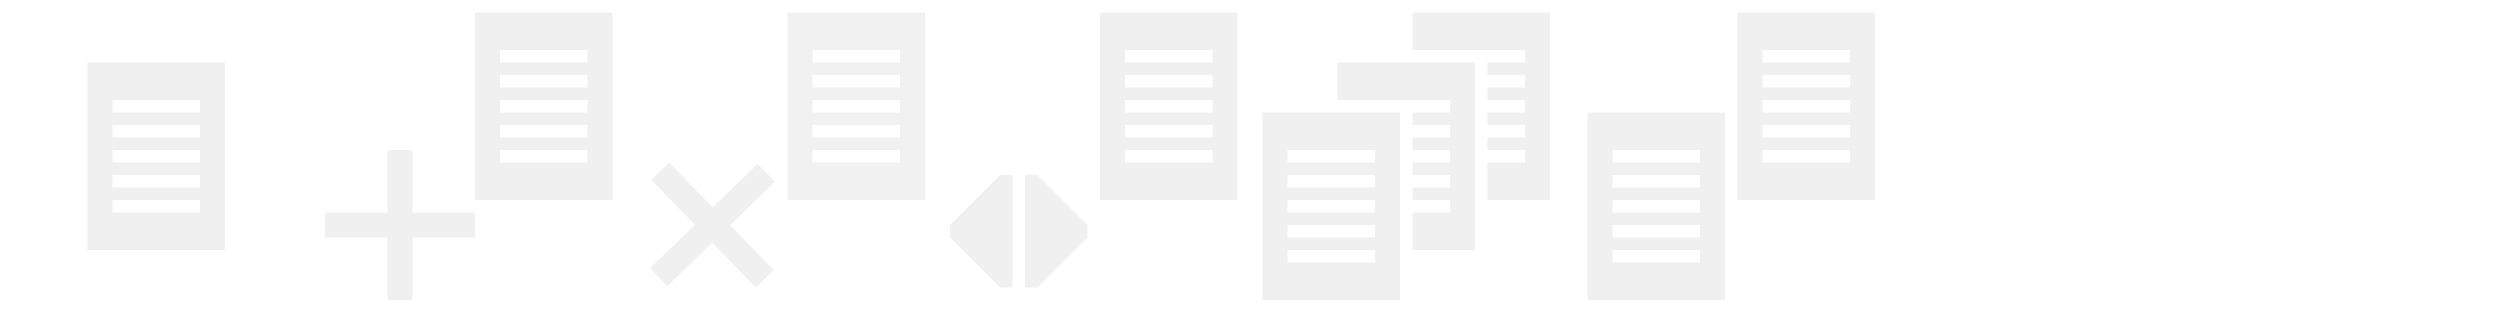
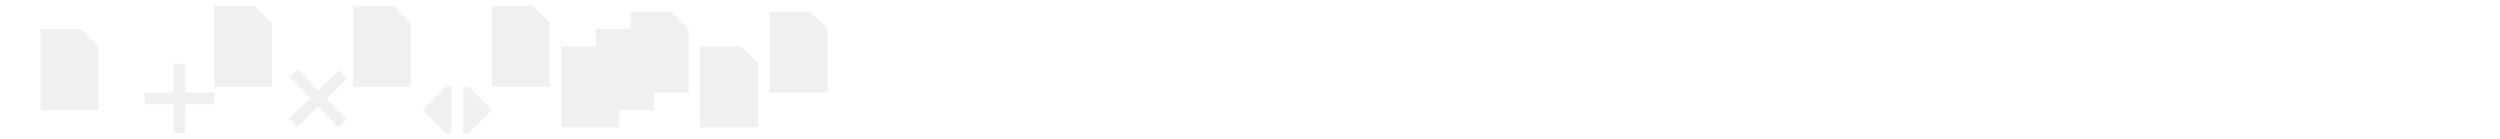
- <svg xmlns="http://www.w3.org/2000/svg" xmlns:xlink="http://www.w3.org/1999/xlink" width="200" height="25" id="svg2" version="1.0">
+ <svg xmlns="http://www.w3.org/2000/svg" xmlns:xlink="http://www.w3.org/1999/xlink" width="432" height="24" id="svg2" version="1.0">
  <defs id="defs4">
    <linearGradient id="linearGradient4535">
      <stop style="stop-color:#ffecb9;stop-opacity:1;" offset="0" id="stop4537" />
      <stop style="stop-color:#f0af00;stop-opacity:1;" offset="1" id="stop4539" />
    </linearGradient>
    <linearGradient id="linearGradient3924">
      <stop style="stop-color:#f0f0f0;stop-opacity:1;" offset="0" id="stop3926" />
      <stop style="stop-color:#d2d2d2;stop-opacity:1;" offset="1" id="stop3928" />
    </linearGradient>
    <linearGradient xlink:href="#linearGradient4535" id="linearGradient4541" x1="16.037" y1="6.957" x2="16.012" y2="16.841" gradientUnits="userSpaceOnUse" gradientTransform="translate(-0.951418)" />
    <linearGradient xlink:href="#linearGradient4535" id="linearGradient3344" gradientUnits="userSpaceOnUse" gradientTransform="translate(-9.054095,3.038462)" x1="10.126" y1="12.145" x2="14.782" y2="16.953" />
  </defs>
-   <g id="layer1" transform="translate(0,3)">
-     <g id="FileOpenIcon" transform="translate(25)">
-       <rect y="-3" x="0" height="25" width="25" id="rect830" style="color:#000000;clip-rule:nonzero;display:inline;overflow:visible;visibility:visible;opacity:1;isolation:auto;mix-blend-mode:normal;color-interpolation:sRGB;color-interpolation-filters:linearRGB;solid-color:#000000;solid-opacity:1;fill:#000000;fill-opacity:0;fill-rule:nonzero;stroke:none;stroke-width:12.5;stroke-linecap:square;stroke-linejoin:miter;stroke-miterlimit:4;stroke-dasharray:none;stroke-dashoffset:0;stroke-opacity:1;color-rendering:auto;image-rendering:auto;shape-rendering:auto;text-rendering:auto;enable-background:accumulate" />
-       <path id="path4012" d="M 13,-2 V 13 H 24 V -2 Z m 2,3 h 7 v 1 h -7 z m 0,2 h 7 v 1 h -7 z m 0,2 h 7 v 1 H 15 Z M 15,7 h 7 v 1 h -7 z m 0,2 h 7 v 1 h -7 z" style="fill:#f0f0f0;fill-opacity:1;fill-rule:evenodd;stroke:none;stroke-width:1;stroke-linecap:butt;stroke-linejoin:miter;stroke-miterlimit:4;stroke-dasharray:none;stroke-opacity:0.498" />
+   <g id="layer1" transform="translate(0,2)">
+     <g id="FileOpenIcon" transform="translate(24)">
+       <rect y="-2" x="0" height="24" width="24" id="rect830" style="color:#000000;clip-rule:nonzero;display:inline;overflow:visible;visibility:visible;opacity:1;isolation:auto;mix-blend-mode:normal;color-interpolation:sRGB;color-interpolation-filters:linearRGB;solid-color:#000000;solid-opacity:1;fill:#000000;fill-opacity:0;fill-rule:nonzero;stroke:none;stroke-width:12.5;stroke-linecap:square;stroke-linejoin:miter;stroke-miterlimit:4;stroke-dasharray:none;stroke-dashoffset:0;stroke-opacity:1;color-rendering:auto;image-rendering:auto;shape-rendering:auto;text-rendering:auto;enable-background:accumulate" />
      <path id="path2385" d="M 13,16 V 14 H 8 V 9 H 6 v 5 H 1 v 2 h 5 v 5 h 2 v -5 z" style="fill:#f0f0f0;fill-opacity:1;fill-rule:evenodd;stroke:none;stroke-width:1;stroke-linecap:butt;stroke-linejoin:miter;stroke-miterlimit:4;stroke-dasharray:none;stroke-opacity:0.498" />
+       <path id="path4012-8-3" d="M 13,-1 V 13 H 23 V 2 l -3,-3 z" style="fill:#f0f0f0;fill-opacity:1;fill-rule:evenodd;stroke:none;stroke-width:1;stroke-linecap:butt;stroke-linejoin:miter;stroke-miterlimit:4;stroke-dasharray:none;stroke-opacity:0.498" />
    </g>
    <g id="FileIcon">
-       <rect y="-3" x="0" height="25" width="25" id="rect6351" style="color:#000000;clip-rule:nonzero;display:inline;overflow:visible;visibility:visible;opacity:1;isolation:auto;mix-blend-mode:normal;color-interpolation:sRGB;color-interpolation-filters:linearRGB;solid-color:#000000;solid-opacity:1;fill:#000000;fill-opacity:0;fill-rule:nonzero;stroke:none;stroke-width:2.997;stroke-linecap:square;stroke-linejoin:miter;stroke-miterlimit:4;stroke-dasharray:none;stroke-dashoffset:0;stroke-opacity:1;color-rendering:auto;image-rendering:auto;shape-rendering:auto;text-rendering:auto;enable-background:accumulate" />
-       <path id="path4012-8" d="M 7,2 V 17 H 18 V 2 Z m 2,3 H 16 v 1 H 9 Z m 0,2 H 16 v 1 H 9 Z m 0,2 H 16 V 10 H 9 Z M 9,11 H 16 v 1 H 9 Z m 0,2 H 16 v 1 H 9 Z" style="fill:#f0f0f0;fill-opacity:1;fill-rule:evenodd;stroke:none;stroke-width:1;stroke-linecap:butt;stroke-linejoin:miter;stroke-miterlimit:4;stroke-dasharray:none;stroke-opacity:0.498" />
+       <rect y="-2" x="0" height="24" width="24" id="rect6351" style="color:#000000;clip-rule:nonzero;display:inline;overflow:visible;visibility:visible;opacity:1;isolation:auto;mix-blend-mode:normal;color-interpolation:sRGB;color-interpolation-filters:linearRGB;solid-color:#000000;solid-opacity:1;fill:#000000;fill-opacity:0;fill-rule:nonzero;stroke:none;stroke-width:2.997;stroke-linecap:square;stroke-linejoin:miter;stroke-miterlimit:4;stroke-dasharray:none;stroke-dashoffset:0;stroke-opacity:1;color-rendering:auto;image-rendering:auto;shape-rendering:auto;text-rendering:auto;enable-background:accumulate" />
+       <path id="path4012-8" d="M 7,3 V 17 H 17 V 6 L 14,3 Z" style="fill:#f0f0f0;fill-opacity:1;fill-rule:evenodd;stroke:none;stroke-width:1;stroke-linecap:butt;stroke-linejoin:miter;stroke-miterlimit:4;stroke-dasharray:none;stroke-opacity:0.498" />
    </g>
-     <g id="FileReloadIcon" transform="translate(75)">
-       <rect y="-3" x="0" height="25" width="25" id="rect6378" style="color:#000000;clip-rule:nonzero;display:inline;overflow:visible;visibility:visible;opacity:1;isolation:auto;mix-blend-mode:normal;color-interpolation:sRGB;color-interpolation-filters:linearRGB;solid-color:#000000;solid-opacity:1;fill:#000000;fill-opacity:0;fill-rule:nonzero;stroke:none;stroke-width:15;stroke-linecap:square;stroke-linejoin:miter;stroke-miterlimit:4;stroke-dasharray:none;stroke-dashoffset:0;stroke-opacity:1;color-rendering:auto;image-rendering:auto;shape-rendering:auto;text-rendering:auto;enable-background:accumulate" />
-       <path id="path4012-9" d="M 13,-2 V 13 H 24 V -2 Z m 2,3 h 7 v 1 h -7 z m 0,2 h 7 v 1 h -7 z m 0,2 h 7 v 1 H 15 Z M 15,7 h 7 v 1 h -7 z m 0,2 h 7 v 1 h -7 z" style="fill:#f0f0f0;fill-opacity:1;fill-rule:evenodd;stroke:none;stroke-width:1;stroke-linecap:butt;stroke-linejoin:miter;stroke-miterlimit:4;stroke-dasharray:none;stroke-opacity:0.498" />
-       <path id="path2385-0" d="M 6,11 H 5 l -4,4 v 1 l 4,4 h 1 z" style="fill:#f0f0f0;fill-opacity:1;fill-rule:evenodd;stroke:none;stroke-width:1;stroke-linecap:butt;stroke-linejoin:miter;stroke-miterlimit:4;stroke-dasharray:none;stroke-opacity:0.498" />
-       <path style="fill:#f0f0f0;fill-opacity:1;fill-rule:evenodd;stroke:none;stroke-width:1;stroke-linecap:butt;stroke-linejoin:miter;stroke-miterlimit:4;stroke-dasharray:none;stroke-opacity:0.498" d="m 7,11 h 1 l 4,4 v 1 L 8,20 H 7 Z" id="path5798" />
+     <g id="FileReloadIcon" transform="translate(72)">
+       <rect y="-2" x="0" height="24" width="24" id="rect6378" style="color:#000000;clip-rule:nonzero;display:inline;overflow:visible;visibility:visible;opacity:1;isolation:auto;mix-blend-mode:normal;color-interpolation:sRGB;color-interpolation-filters:linearRGB;solid-color:#000000;solid-opacity:1;fill:#000000;fill-opacity:0;fill-rule:nonzero;stroke:none;stroke-width:15;stroke-linecap:square;stroke-linejoin:miter;stroke-miterlimit:4;stroke-dasharray:none;stroke-dashoffset:0;stroke-opacity:1;color-rendering:auto;image-rendering:auto;shape-rendering:auto;text-rendering:auto;enable-background:accumulate" />
+       <path id="path2385-0" d="M 6,13 H 5 l -4,4 4,4 h 1 z" style="fill:#f0f0f0;fill-opacity:1;fill-rule:evenodd;stroke:none;stroke-width:1;stroke-linecap:butt;stroke-linejoin:miter;stroke-miterlimit:4;stroke-dasharray:none;stroke-opacity:0.498" />
+       <path style="fill:#f0f0f0;fill-opacity:1;fill-rule:evenodd;stroke:none;stroke-width:1;stroke-linecap:butt;stroke-linejoin:miter;stroke-miterlimit:4;stroke-dasharray:none;stroke-opacity:0.498" d="m 8,13 h 1 l 4,4 -4,4 H 8 Z" id="path5798" />
+       <path id="path4012-8-7" d="M 13,-1 V 13 H 23 V 2 l -3,-3 z" style="fill:#f0f0f0;fill-opacity:1;fill-rule:evenodd;stroke:none;stroke-width:1;stroke-linecap:butt;stroke-linejoin:miter;stroke-miterlimit:4;stroke-dasharray:none;stroke-opacity:0.498" />
    </g>
-     <g id="FileCloseIcon" transform="translate(50)">
-       <rect y="-3" x="0" height="25" width="25" id="rect6425" style="color:#000000;clip-rule:nonzero;display:inline;overflow:visible;visibility:visible;opacity:1;isolation:auto;mix-blend-mode:normal;color-interpolation:sRGB;color-interpolation-filters:linearRGB;solid-color:#000000;solid-opacity:1;fill:#000000;fill-opacity:0;fill-rule:nonzero;stroke:none;stroke-width:15.863;stroke-linecap:square;stroke-linejoin:miter;stroke-miterlimit:4;stroke-dasharray:none;stroke-dashoffset:0;stroke-opacity:1;color-rendering:auto;image-rendering:auto;shape-rendering:auto;text-rendering:auto;enable-background:accumulate" />
-       <path id="path4012-5" d="M 13,-2 V 13 H 24 V -2 Z m 2,3 h 7 v 1 h -7 z m 0,2 h 7 v 1 h -7 z m 0,2 h 7 v 1 H 15 Z M 15,7 h 7 v 1 h -7 z m 0,2 h 7 v 1 h -7 z" style="fill:#f0f0f0;fill-opacity:0.941;fill-rule:evenodd;stroke:none;stroke-width:1;stroke-linecap:butt;stroke-linejoin:miter;stroke-miterlimit:4;stroke-dasharray:none;stroke-opacity:0.498" />
+     <g id="FileCloseIcon" transform="translate(48)">
+       <rect y="-2" x="0" height="24" width="24" id="rect6425" style="color:#000000;clip-rule:nonzero;display:inline;overflow:visible;visibility:visible;opacity:1;isolation:auto;mix-blend-mode:normal;color-interpolation:sRGB;color-interpolation-filters:linearRGB;solid-color:#000000;solid-opacity:1;fill:#000000;fill-opacity:0;fill-rule:nonzero;stroke:none;stroke-width:15.863;stroke-linecap:square;stroke-linejoin:miter;stroke-miterlimit:4;stroke-dasharray:none;stroke-dashoffset:0;stroke-opacity:1;color-rendering:auto;image-rendering:auto;shape-rendering:auto;text-rendering:auto;enable-background:accumulate" />
      <path id="path2385-3" d="M 10.464,20 11.898,18.606 8.414,15.02 12,11.536 10.606,10.102 7.02,13.586 3.536,10 2.102,11.394 5.586,14.98 2,18.464 3.394,19.898 6.98,16.414 Z" style="fill:#f0f0f0;fill-opacity:1;fill-rule:evenodd;stroke:none;stroke-width:1;stroke-linecap:butt;stroke-linejoin:miter;stroke-miterlimit:4;stroke-dasharray:none;stroke-opacity:0.498" />
+       <path id="path4012-8-6" d="m 13,-1 v 14 h 10 V 2 l -3,-3 z" style="fill:#f0f0f0;fill-opacity:1;fill-rule:evenodd;stroke:none;stroke-width:1;stroke-linecap:butt;stroke-linejoin:miter;stroke-miterlimit:4;stroke-dasharray:none;stroke-opacity:0.498" />
    </g>
-     <g id="SequenceIcon" transform="translate(100)">
-       <rect y="-3" x="0" height="25" width="25" id="rect355" style="color:#000000;clip-rule:nonzero;display:inline;overflow:visible;visibility:visible;opacity:1;isolation:auto;mix-blend-mode:normal;color-interpolation:sRGB;color-interpolation-filters:linearRGB;solid-color:#000000;solid-opacity:1;fill:#000000;fill-opacity:0;fill-rule:nonzero;stroke:none;stroke-width:30.619;stroke-linecap:square;stroke-linejoin:miter;stroke-miterlimit:4;stroke-dasharray:none;stroke-dashoffset:0;stroke-opacity:1;color-rendering:auto;image-rendering:auto;shape-rendering:auto;text-rendering:auto;enable-background:accumulate" />
-       <path id="path48545" d="m 7,2 v 2 1 h 6 3 v 1 h -3 v 1 h 3 v 1 h -3 v 1 h 3 v 1 h -3 v 1 h 3 v 1 h -3 v 1 h 3 v 1 h -3 v 3 h 5 V 2 Z" style="fill:#f0f0f0;fill-opacity:1;fill-rule:evenodd;stroke:none;stroke-width:1;stroke-linecap:butt;stroke-linejoin:miter;stroke-miterlimit:4;stroke-dasharray:none;stroke-opacity:0.498" />
-       <path id="path48543" d="m 13,-2 v 2 1 h 6 3 v 1 h -3 v 1 h 3 v 1 h -3 v 1 h 3 v 1 h -3 v 1 h 3 v 1 h -3 v 1 h 3 v 1 h -3 v 3 h 5 V -2 Z" style="fill:#f0f0f0;fill-opacity:1;fill-rule:evenodd;stroke:none;stroke-width:1;stroke-linecap:butt;stroke-linejoin:miter;stroke-miterlimit:4;stroke-dasharray:none;stroke-opacity:0.498" />
-       <path id="path48612" d="M 1,6 V 21 H 12 V 6 Z m 2,3 H 10 v 1 H 3 Z m 0,2 H 10 v 1 H 3 Z m 0,2 H 10 v 1 H 3 Z m 0,2 H 10 v 1 H 3 Z m 0,2 H 10 v 1 H 3 Z" style="fill:#f0f0f0;fill-opacity:1;fill-rule:evenodd;stroke:none;stroke-width:1;stroke-linecap:butt;stroke-linejoin:miter;stroke-miterlimit:4;stroke-dasharray:none;stroke-opacity:0.498" />
+     <g id="SequenceIcon" transform="translate(96)">
+       <rect y="-2" x="0" height="24" width="24" id="rect355" style="color:#000000;clip-rule:nonzero;display:inline;overflow:visible;visibility:visible;opacity:1;isolation:auto;mix-blend-mode:normal;color-interpolation:sRGB;color-interpolation-filters:linearRGB;solid-color:#000000;solid-opacity:1;fill:#000000;fill-opacity:0;fill-rule:nonzero;stroke:none;stroke-width:30.619;stroke-linecap:square;stroke-linejoin:miter;stroke-miterlimit:4;stroke-dasharray:none;stroke-dashoffset:0;stroke-opacity:1;color-rendering:auto;image-rendering:auto;shape-rendering:auto;text-rendering:auto;enable-background:accumulate" />
+       <path id="path4012-8-5" d="M 1,6 V 20 H 11 V 9 L 8,6 Z" style="fill:#f0f0f0;fill-opacity:1;fill-rule:evenodd;stroke:none;stroke-width:1;stroke-linecap:butt;stroke-linejoin:miter;stroke-miterlimit:4;stroke-dasharray:none;stroke-opacity:0.498" />
+       <path id="path4012-8-35" d="m 13,0 v 14 h 10 V 3 l -3,-3 z" style="fill:#f0f0f0;fill-opacity:1;fill-rule:evenodd;stroke:none;stroke-width:1;stroke-linecap:butt;stroke-linejoin:miter;stroke-miterlimit:4;stroke-dasharray:none;stroke-opacity:0.498" />
+       <path id="path4012-8-62" d="m 7,3 v 14 h 10 V 6 l -3,-3 z" style="fill:#f0f0f0;fill-opacity:1;fill-rule:evenodd;stroke:none;stroke-width:1;stroke-linecap:butt;stroke-linejoin:miter;stroke-miterlimit:4;stroke-dasharray:none;stroke-opacity:0.498" />
    </g>
-     <g id="SequenceRangeIcon" transform="translate(126)">
-       <rect y="-3" x="0" height="25" width="25" id="rect355-5" style="color:#000000;clip-rule:nonzero;display:inline;overflow:visible;visibility:visible;opacity:1;isolation:auto;mix-blend-mode:normal;color-interpolation:sRGB;color-interpolation-filters:linearRGB;solid-color:#000000;solid-opacity:1;fill:#000000;fill-opacity:0;fill-rule:nonzero;stroke:none;stroke-width:30.619;stroke-linecap:square;stroke-linejoin:miter;stroke-miterlimit:4;stroke-dasharray:none;stroke-dashoffset:0;stroke-opacity:1;color-rendering:auto;image-rendering:auto;shape-rendering:auto;text-rendering:auto;enable-background:accumulate" />
-       <path style="fill:#f0f0f0;fill-opacity:1;fill-rule:evenodd;stroke:none;stroke-width:1;stroke-linecap:butt;stroke-linejoin:miter;stroke-miterlimit:4;stroke-dasharray:none;stroke-opacity:0.498" d="M 13,-2 V 13 H 24 V -2 Z m 2,3 H 22 v 1 h -7 z m 0,2 H 22 v 1 h -7 z m 0,2 H 22 v 1 h -7 z m 0,2 H 22 v 1 h -7 z m 0,2 H 22 v 1 h -7 z" id="path50450" />
-       <path id="path48612-4" d="M 1,6 V 21 H 12 V 6 Z m 2,3 H 10 v 1 H 3 Z m 0,2 H 10 v 1 H 3 Z m 0,2 H 10 v 1 H 3 Z m 0,2 H 10 v 1 H 3 Z m 0,2 H 10 v 1 H 3 Z" style="fill:#f0f0f0;fill-opacity:1;fill-rule:evenodd;stroke:none;stroke-width:1;stroke-linecap:butt;stroke-linejoin:miter;stroke-miterlimit:4;stroke-dasharray:none;stroke-opacity:0.498" />
+     <g transform="translate(120)" id="SequenceRangeIcon">
+       <rect style="color:#000000;clip-rule:nonzero;display:inline;overflow:visible;visibility:visible;opacity:1;isolation:auto;mix-blend-mode:normal;color-interpolation:sRGB;color-interpolation-filters:linearRGB;solid-color:#000000;solid-opacity:1;fill:#000000;fill-opacity:0;fill-rule:nonzero;stroke:none;stroke-width:30.619;stroke-linecap:square;stroke-linejoin:miter;stroke-miterlimit:4;stroke-dasharray:none;stroke-dashoffset:0;stroke-opacity:1;color-rendering:auto;image-rendering:auto;shape-rendering:auto;text-rendering:auto;enable-background:accumulate" id="rect892" width="24" height="24" x="0" y="-2" />
+       <path style="fill:#f0f0f0;fill-opacity:1;fill-rule:evenodd;stroke:none;stroke-width:1;stroke-linecap:butt;stroke-linejoin:miter;stroke-miterlimit:4;stroke-dasharray:none;stroke-opacity:0.498" d="M 1,6 V 20 H 11 V 9 L 8,6 Z" id="path894" />
+       <path style="fill:#f0f0f0;fill-opacity:1;fill-rule:evenodd;stroke:none;stroke-width:1;stroke-linecap:butt;stroke-linejoin:miter;stroke-miterlimit:4;stroke-dasharray:none;stroke-opacity:0.498" d="M 13,0 V 14 H 23 V 3 L 20,0 Z" id="path896" />
    </g>
  </g>
</svg>
